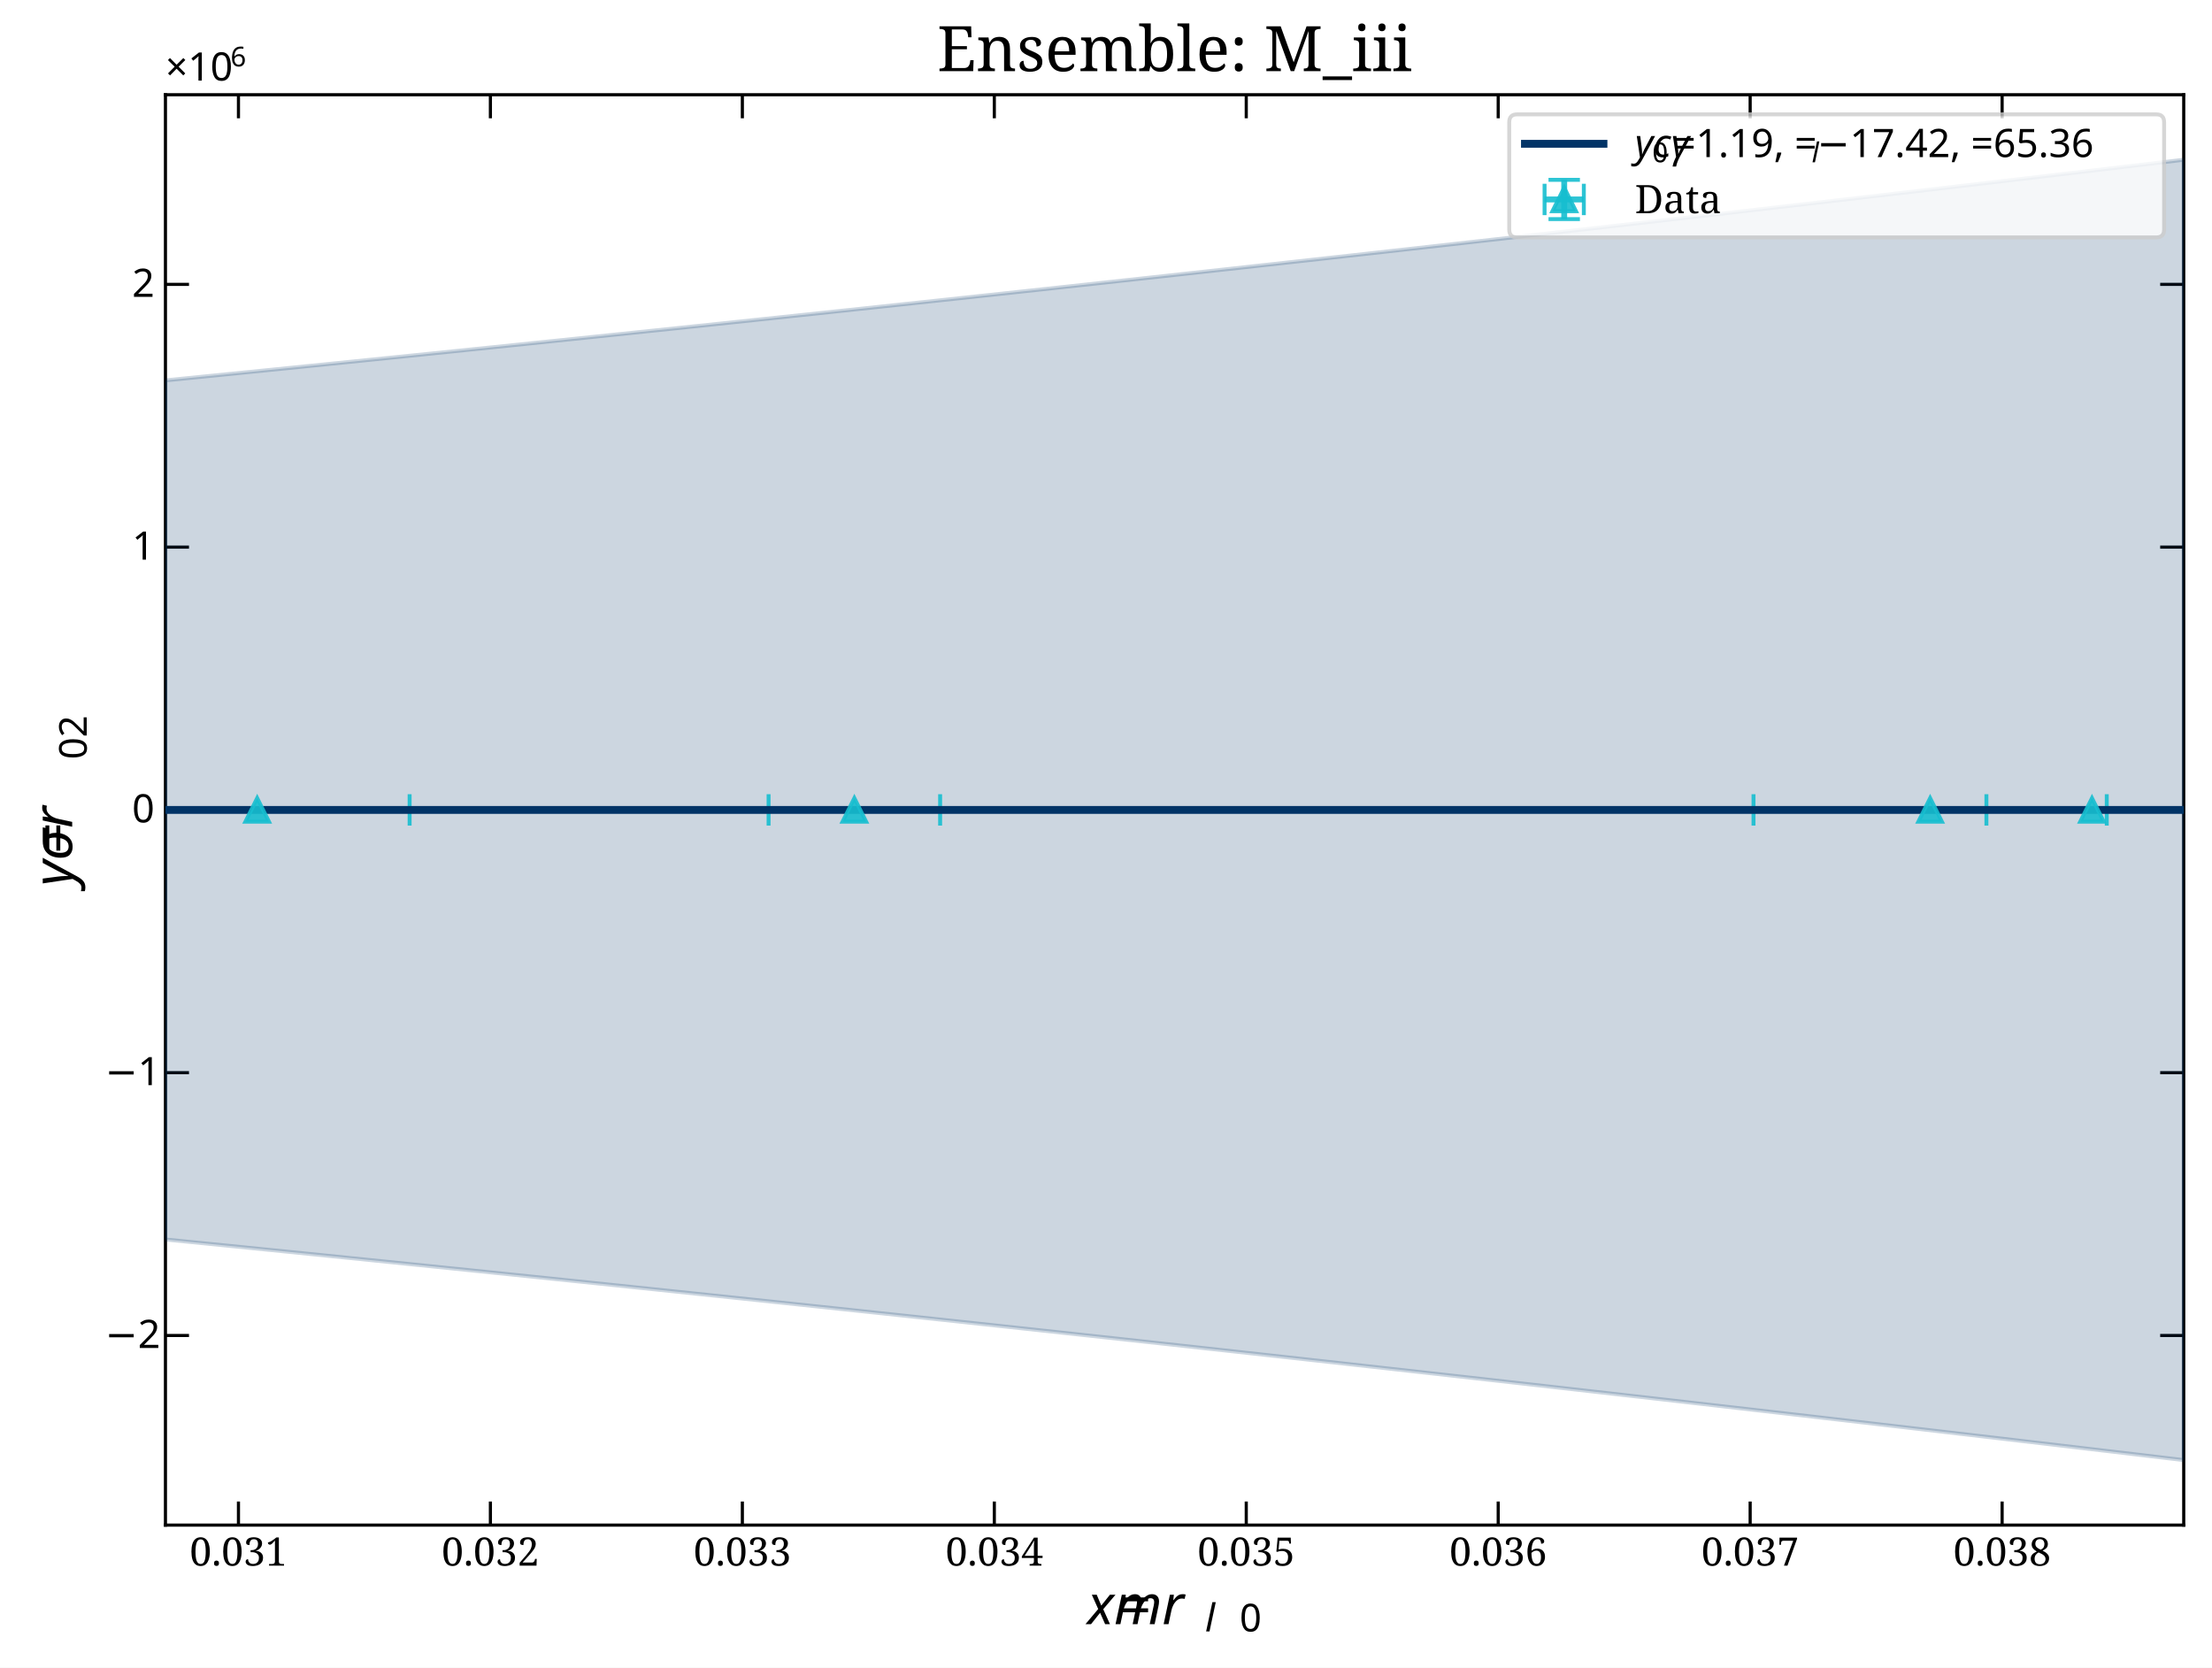
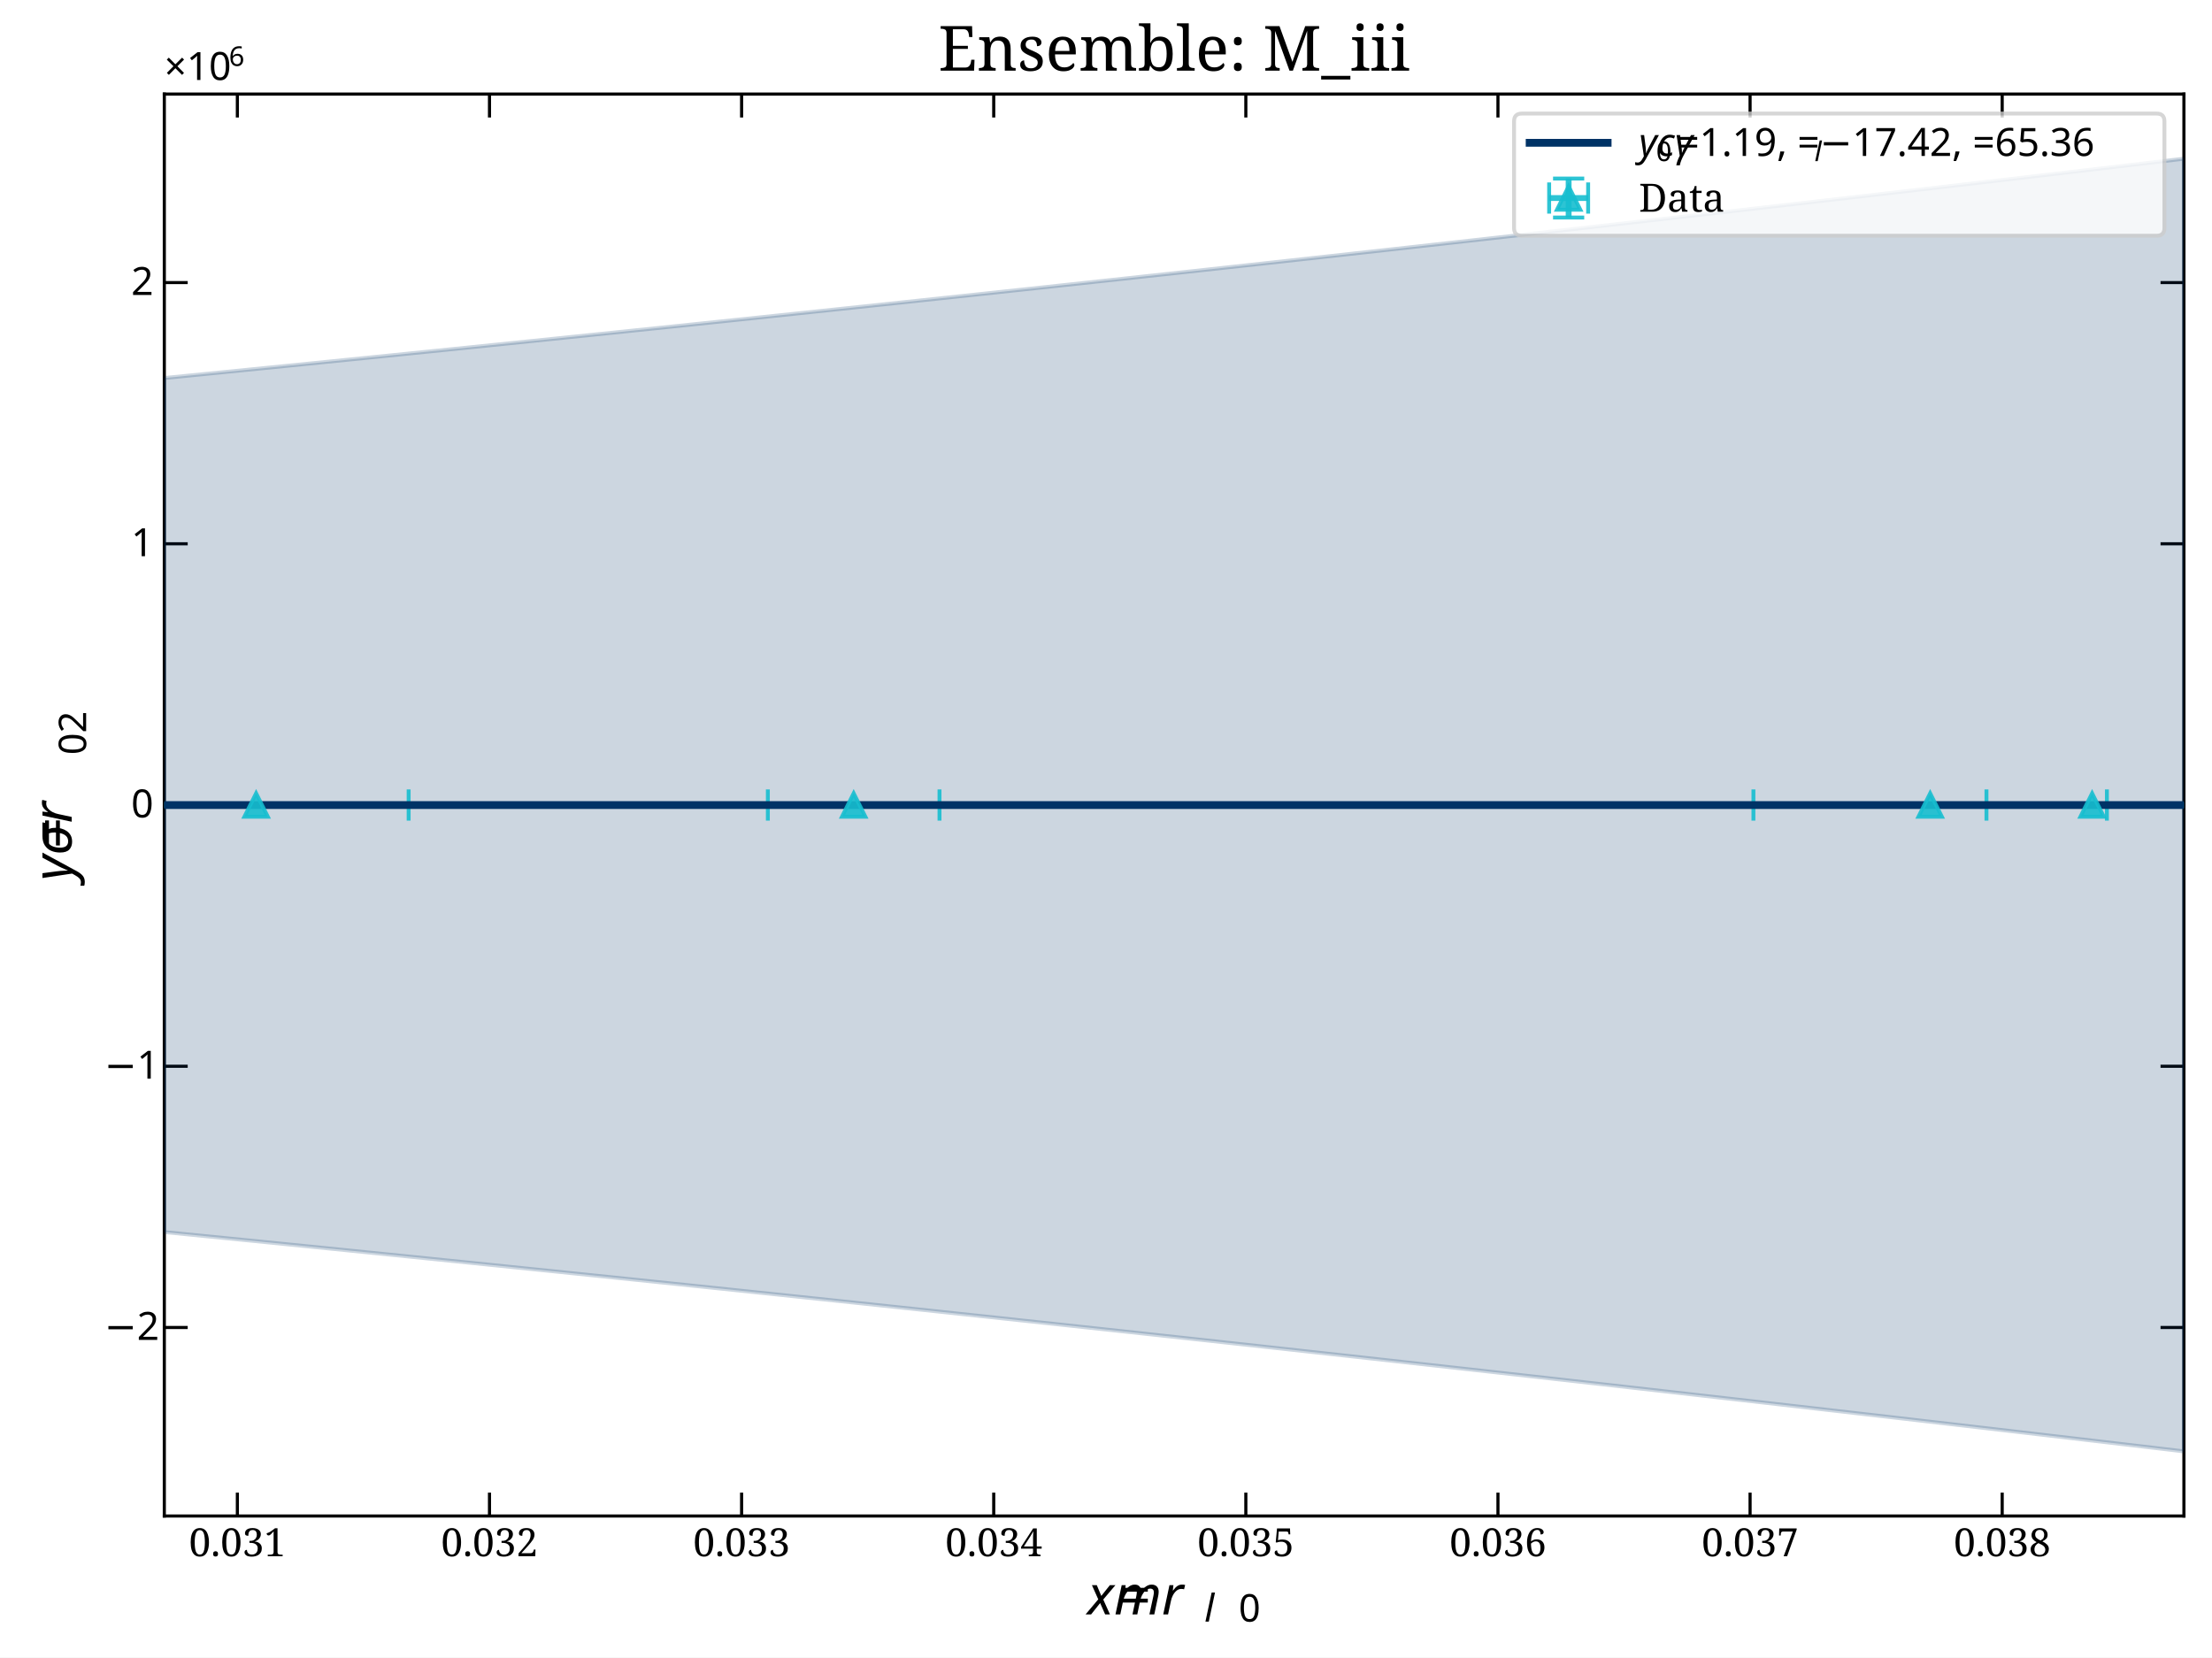
- <svg xmlns="http://www.w3.org/2000/svg" xmlns:xlink="http://www.w3.org/1999/xlink" width="563.421pt" height="424.725pt" viewBox="0 0 563.421 424.725" version="1.1">
+ <svg xmlns="http://www.w3.org/2000/svg" xmlns:xlink="http://www.w3.org/1999/xlink" width="567.303pt" height="425.13pt" viewBox="0 0 567.303 425.13" version="1.1">
  <defs>
    <style type="text/css">*{stroke-linejoin: round; stroke-linecap: butt}</style>
  </defs>
  <g id="figure_1">
    <g id="patch_1">
-       <path d="M 0 424.725  L 563.421 424.725  L 563.421 0  L 0 0  z " style="fill: #ffffff" />
+       <path d="M 0 425.13  L 567.303 425.13  L 567.303 0  L 0 0  z " style="fill: #ffffff" />
    </g>
    <g id="axes_1">
      <g id="patch_2">
-         <path d="M 42.14 388.425  L 556.221 388.425  L 556.221 24.128  L 42.14 24.128  z " style="fill: #ffffff" />
+         <path d="M 42.14 388.83  L 560.103 388.83  L 560.103 24.128  L 42.14 24.128  z " style="fill: #ffffff" />
      </g>
      <g id="matplotlib.axis_1">
        <g id="xtick_1">
          <g id="line2d_1">
            <defs>
-               <path id="m5744c95c9d" d="M 0 0  L 0 -6  " style="stroke: #000000; stroke-width: 0.8" />
+               <path id="mbfbc8e0c21" d="M 0 0  L 0 -6  " style="stroke: #000000; stroke-width: 0.8" />
            </defs>
            <g>
-               <use xlink:href="#m5744c95c9d" x="60.737" y="388.425" style="stroke: #000000; stroke-width: 0.8" />
+               <use xlink:href="#mbfbc8e0c21" x="60.877" y="388.83" style="stroke: #000000; stroke-width: 0.8" />
            </g>
          </g>
          <g id="line2d_2">
            <defs>
-               <path id="m1c1e9c0dd6" d="M 0 0  L 0 6  " style="stroke: #000000; stroke-width: 0.8" />
+               <path id="m511160adfd" d="M 0 0  L 0 6  " style="stroke: #000000; stroke-width: 0.8" />
            </defs>
            <g>
-               <use xlink:href="#m1c1e9c0dd6" x="60.737" y="24.128" style="stroke: #000000; stroke-width: 0.8" />
+               <use xlink:href="#m511160adfd" x="60.877" y="24.128" style="stroke: #000000; stroke-width: 0.8" />
            </g>
          </g>
          <g id="text_1">
-             <text style="font: 10px 'serif'; text-anchor: middle" x="60.737" y="398.755" transform="rotate(-0, 60.73677, 398.7547)">0.031</text>
+             <text style="font: 10px 'serif'; text-anchor: middle" x="60.877" y="399.16" transform="rotate(-0, 60.87721, 399.1597)">0.031</text>
          </g>
        </g>
        <g id="xtick_2">
          <g id="line2d_3">
            <g>
-               <use xlink:href="#m5744c95c9d" x="124.912" y="388.425" style="stroke: #000000; stroke-width: 0.8" />
+               <use xlink:href="#mbfbc8e0c21" x="125.537" y="388.83" style="stroke: #000000; stroke-width: 0.8" />
            </g>
          </g>
          <g id="line2d_4">
            <g>
-               <use xlink:href="#m1c1e9c0dd6" x="124.912" y="24.128" style="stroke: #000000; stroke-width: 0.8" />
+               <use xlink:href="#m511160adfd" x="125.537" y="24.128" style="stroke: #000000; stroke-width: 0.8" />
            </g>
          </g>
          <g id="text_2">
-             <text style="font: 10px 'serif'; text-anchor: middle" x="124.912" y="398.755" transform="rotate(-0, 124.9117, 398.7547)">0.032</text>
+             <text style="font: 10px 'serif'; text-anchor: middle" x="125.537" y="399.16" transform="rotate(-0, 125.5368, 399.1597)">0.032</text>
          </g>
        </g>
        <g id="xtick_3">
          <g id="line2d_5">
            <g>
-               <use xlink:href="#m5744c95c9d" x="189.087" y="388.425" style="stroke: #000000; stroke-width: 0.8" />
+               <use xlink:href="#mbfbc8e0c21" x="190.196" y="388.83" style="stroke: #000000; stroke-width: 0.8" />
            </g>
          </g>
          <g id="line2d_6">
            <g>
-               <use xlink:href="#m1c1e9c0dd6" x="189.087" y="24.128" style="stroke: #000000; stroke-width: 0.8" />
+               <use xlink:href="#m511160adfd" x="190.196" y="24.128" style="stroke: #000000; stroke-width: 0.8" />
            </g>
          </g>
          <g id="text_3">
-             <text style="font: 10px 'serif'; text-anchor: middle" x="189.087" y="398.755" transform="rotate(-0, 189.0866, 398.7547)">0.033</text>
+             <text style="font: 10px 'serif'; text-anchor: middle" x="190.196" y="399.16" transform="rotate(-0, 190.1963, 399.1597)">0.033</text>
          </g>
        </g>
        <g id="xtick_4">
          <g id="line2d_7">
            <g>
-               <use xlink:href="#m5744c95c9d" x="253.261" y="388.425" style="stroke: #000000; stroke-width: 0.8" />
+               <use xlink:href="#mbfbc8e0c21" x="254.856" y="388.83" style="stroke: #000000; stroke-width: 0.8" />
            </g>
          </g>
          <g id="line2d_8">
            <g>
-               <use xlink:href="#m1c1e9c0dd6" x="253.261" y="24.128" style="stroke: #000000; stroke-width: 0.8" />
+               <use xlink:href="#m511160adfd" x="254.856" y="24.128" style="stroke: #000000; stroke-width: 0.8" />
            </g>
          </g>
          <g id="text_4">
-             <text style="font: 10px 'serif'; text-anchor: middle" x="253.261" y="398.755" transform="rotate(-0, 253.2615, 398.7547)">0.034</text>
+             <text style="font: 10px 'serif'; text-anchor: middle" x="254.856" y="399.16" transform="rotate(-0, 254.8559, 399.1597)">0.034</text>
          </g>
        </g>
        <g id="xtick_5">
          <g id="line2d_9">
            <g>
-               <use xlink:href="#m5744c95c9d" x="317.436" y="388.425" style="stroke: #000000; stroke-width: 0.8" />
+               <use xlink:href="#mbfbc8e0c21" x="319.515" y="388.83" style="stroke: #000000; stroke-width: 0.8" />
            </g>
          </g>
          <g id="line2d_10">
            <g>
-               <use xlink:href="#m1c1e9c0dd6" x="317.436" y="24.128" style="stroke: #000000; stroke-width: 0.8" />
+               <use xlink:href="#m511160adfd" x="319.515" y="24.128" style="stroke: #000000; stroke-width: 0.8" />
            </g>
          </g>
          <g id="text_5">
-             <text style="font: 10px 'serif'; text-anchor: middle" x="317.436" y="398.755" transform="rotate(-0, 317.4364, 398.7547)">0.035</text>
+             <text style="font: 10px 'serif'; text-anchor: middle" x="319.515" y="399.16" transform="rotate(-0, 319.5154, 399.1597)">0.035</text>
          </g>
        </g>
        <g id="xtick_6">
          <g id="line2d_11">
            <g>
-               <use xlink:href="#m5744c95c9d" x="381.611" y="388.425" style="stroke: #000000; stroke-width: 0.8" />
+               <use xlink:href="#mbfbc8e0c21" x="384.175" y="388.83" style="stroke: #000000; stroke-width: 0.8" />
            </g>
          </g>
          <g id="line2d_12">
            <g>
-               <use xlink:href="#m1c1e9c0dd6" x="381.611" y="24.128" style="stroke: #000000; stroke-width: 0.8" />
+               <use xlink:href="#m511160adfd" x="384.175" y="24.128" style="stroke: #000000; stroke-width: 0.8" />
            </g>
          </g>
          <g id="text_6">
-             <text style="font: 10px 'serif'; text-anchor: middle" x="381.611" y="398.755" transform="rotate(-0, 381.6113, 398.7547)">0.036</text>
+             <text style="font: 10px 'serif'; text-anchor: middle" x="384.175" y="399.16" transform="rotate(-0, 384.175, 399.1597)">0.036</text>
          </g>
        </g>
        <g id="xtick_7">
          <g id="line2d_13">
            <g>
-               <use xlink:href="#m5744c95c9d" x="445.786" y="388.425" style="stroke: #000000; stroke-width: 0.8" />
+               <use xlink:href="#mbfbc8e0c21" x="448.835" y="388.83" style="stroke: #000000; stroke-width: 0.8" />
            </g>
          </g>
          <g id="line2d_14">
            <g>
-               <use xlink:href="#m1c1e9c0dd6" x="445.786" y="24.128" style="stroke: #000000; stroke-width: 0.8" />
+               <use xlink:href="#m511160adfd" x="448.835" y="24.128" style="stroke: #000000; stroke-width: 0.8" />
            </g>
          </g>
          <g id="text_7">
-             <text style="font: 10px 'serif'; text-anchor: middle" x="445.786" y="398.755" transform="rotate(-0, 445.7862, 398.7547)">0.037</text>
+             <text style="font: 10px 'serif'; text-anchor: middle" x="448.835" y="399.16" transform="rotate(-0, 448.8346, 399.1597)">0.037</text>
          </g>
        </g>
        <g id="xtick_8">
          <g id="line2d_15">
            <g>
-               <use xlink:href="#m5744c95c9d" x="509.961" y="388.425" style="stroke: #000000; stroke-width: 0.8" />
+               <use xlink:href="#mbfbc8e0c21" x="513.494" y="388.83" style="stroke: #000000; stroke-width: 0.8" />
            </g>
          </g>
          <g id="line2d_16">
            <g>
-               <use xlink:href="#m1c1e9c0dd6" x="509.961" y="24.128" style="stroke: #000000; stroke-width: 0.8" />
+               <use xlink:href="#m511160adfd" x="513.494" y="24.128" style="stroke: #000000; stroke-width: 0.8" />
            </g>
          </g>
          <g id="text_8">
-             <text style="font: 10px 'serif'; text-anchor: middle" x="509.961" y="398.755" transform="rotate(-0, 509.9611, 398.7547)">0.038</text>
+             <text style="font: 10px 'serif'; text-anchor: middle" x="513.494" y="399.16" transform="rotate(-0, 513.4941, 399.1597)">0.038</text>
          </g>
        </g>
        <g id="text_9">
-           <g transform="translate(276.9903 414.4866)">
+           <g transform="translate(278.9315 414.8916)">
            <text>
              <tspan style="font: italic 14px 'STIXGeneral'" x="0 19.849 33.299" y="-0.828">xmr</tspan>
              <tspan style="font: 14px 'STIXGeneral'" x="8.238" y="-0.828">=</tspan>
              <tspan style="font: italic 9.8px 'STIXGeneral'" x="29.957" y="1.023">l</tspan>
              <tspan style="font: 9.8px 'STIXGeneral'" x="38.745" y="1.023">0</tspan>
            </text>
          </g>
        </g>
      </g>
      <g id="matplotlib.axis_2">
        <g id="ytick_1">
          <g id="line2d_17">
            <defs>
-               <path id="m671013fbc1" d="M 0 0  L 6 0  " style="stroke: #000000; stroke-width: 0.8" />
+               <path id="m50d33bfb8b" d="M 0 0  L 6 0  " style="stroke: #000000; stroke-width: 0.8" />
            </defs>
            <g>
-               <use xlink:href="#m671013fbc1" x="42.14" y="340.128" style="stroke: #000000; stroke-width: 0.8" />
+               <use xlink:href="#m50d33bfb8b" x="42.14" y="340.479" style="stroke: #000000; stroke-width: 0.8" />
            </g>
          </g>
          <g id="line2d_18">
            <defs>
-               <path id="m281f817f50" d="M 0 0  L -6 0  " style="stroke: #000000; stroke-width: 0.8" />
+               <path id="m19688451c9" d="M 0 0  L -6 0  " style="stroke: #000000; stroke-width: 0.8" />
            </defs>
            <g>
-               <use xlink:href="#m281f817f50" x="556.221" y="340.128" style="stroke: #000000; stroke-width: 0.8" />
+               <use xlink:href="#m19688451c9" x="560.103" y="340.479" style="stroke: #000000; stroke-width: 0.8" />
            </g>
          </g>
          <g id="text_10">
-             <g transform="translate(26.74 343.5426)">
+             <g transform="translate(26.74 343.8939)">
              <text>
                <tspan style="font: 10px 'STIXGeneral'" x="0 6.85" y="-0.234">−2</tspan>
              </text>
            </g>
          </g>
        </g>
        <g id="ytick_2">
          <g id="line2d_19">
            <g>
-               <use xlink:href="#m671013fbc1" x="42.14" y="273.202" style="stroke: #000000; stroke-width: 0.8" />
+               <use xlink:href="#m50d33bfb8b" x="42.14" y="273.479" style="stroke: #000000; stroke-width: 0.8" />
            </g>
          </g>
          <g id="line2d_20">
            <g>
-               <use xlink:href="#m281f817f50" x="556.221" y="273.202" style="stroke: #000000; stroke-width: 0.8" />
+               <use xlink:href="#m19688451c9" x="560.103" y="273.479" style="stroke: #000000; stroke-width: 0.8" />
            </g>
          </g>
          <g id="text_11">
-             <g transform="translate(26.74 276.6169)">
+             <g transform="translate(26.74 276.8938)">
              <text>
                <tspan style="font: 10px 'STIXGeneral'" x="0 6.85" y="-0.234">−1</tspan>
              </text>
            </g>
          </g>
        </g>
        <g id="ytick_3">
          <g id="line2d_21">
            <g>
-               <use xlink:href="#m671013fbc1" x="42.14" y="206.276" style="stroke: #000000; stroke-width: 0.8" />
+               <use xlink:href="#m50d33bfb8b" x="42.14" y="206.479" style="stroke: #000000; stroke-width: 0.8" />
            </g>
          </g>
          <g id="line2d_22">
            <g>
-               <use xlink:href="#m281f817f50" x="556.221" y="206.276" style="stroke: #000000; stroke-width: 0.8" />
+               <use xlink:href="#m19688451c9" x="560.103" y="206.479" style="stroke: #000000; stroke-width: 0.8" />
            </g>
          </g>
          <g id="text_12">
-             <g transform="translate(33.64 209.6912)">
+             <g transform="translate(33.64 209.8937)">
              <text>
                <tspan style="font: 10px 'STIXGeneral'" x="0" y="-0.234">0</tspan>
              </text>
            </g>
          </g>
        </g>
        <g id="ytick_4">
          <g id="line2d_23">
            <g>
-               <use xlink:href="#m671013fbc1" x="42.14" y="139.351" style="stroke: #000000; stroke-width: 0.8" />
+               <use xlink:href="#m50d33bfb8b" x="42.14" y="139.479" style="stroke: #000000; stroke-width: 0.8" />
            </g>
          </g>
          <g id="line2d_24">
            <g>
-               <use xlink:href="#m281f817f50" x="556.221" y="139.351" style="stroke: #000000; stroke-width: 0.8" />
+               <use xlink:href="#m19688451c9" x="560.103" y="139.479" style="stroke: #000000; stroke-width: 0.8" />
            </g>
          </g>
          <g id="text_13">
-             <g transform="translate(33.64 142.7655)">
+             <g transform="translate(33.64 142.8936)">
              <text>
                <tspan style="font: 10px 'STIXGeneral'" x="0" y="-0.234">1</tspan>
              </text>
            </g>
          </g>
        </g>
        <g id="ytick_5">
          <g id="line2d_25">
            <g>
-               <use xlink:href="#m671013fbc1" x="42.14" y="72.425" style="stroke: #000000; stroke-width: 0.8" />
+               <use xlink:href="#m50d33bfb8b" x="42.14" y="72.479" style="stroke: #000000; stroke-width: 0.8" />
            </g>
          </g>
          <g id="line2d_26">
            <g>
-               <use xlink:href="#m281f817f50" x="556.221" y="72.425" style="stroke: #000000; stroke-width: 0.8" />
+               <use xlink:href="#m19688451c9" x="560.103" y="72.479" style="stroke: #000000; stroke-width: 0.8" />
            </g>
          </g>
          <g id="text_14">
-             <g transform="translate(33.64 75.83979)">
+             <g transform="translate(33.64 75.89348)">
              <text>
                <tspan style="font: 10px 'STIXGeneral'" x="0" y="-0.234">2</tspan>
              </text>
            </g>
          </g>
        </g>
        <g id="text_15">
-           <g transform="translate(18.82 225.6662)rotate(-90)">
+           <g transform="translate(18.82 225.8688)rotate(-90)">
            <text>
              <tspan style="font: italic 14px 'STIXGeneral'" x="0 19.849 26.821" y="-0.434">yσr</tspan>
              <tspan style="font: 14px 'STIXGeneral'" x="8.238" y="-0.434">=</tspan>
              <tspan style="font: 9.8px 'STIXGeneral'" x="32.267 33.131" y="3.269 -5.372">02</tspan>
            </text>
          </g>
        </g>
        <g id="text_16">
          <g transform="translate(42.14 21.1275)">
            <text>
              <tspan style="font: 10px 'STIXGeneral'" x="0 6.4 11.4" y="-0.609">×10</tspan>
              <tspan style="font: 7px 'STIXGeneral'" x="16.557" y="-4.209">6</tspan>
            </text>
          </g>
        </g>
      </g>
      <g id="patch_3">
-         <path d="M 42.14 388.425  L 42.14 24.128  " style="fill: none; stroke: #000000; stroke-width: 0.8; stroke-linejoin: miter; stroke-linecap: square" />
+         <path d="M 42.14 388.83  L 42.14 24.128  " style="fill: none; stroke: #000000; stroke-width: 0.8; stroke-linejoin: miter; stroke-linecap: square" />
      </g>
      <g id="patch_4">
-         <path d="M 556.221 388.425  L 556.221 24.128  " style="fill: none; stroke: #000000; stroke-width: 0.8; stroke-linejoin: miter; stroke-linecap: square" />
+         <path d="M 560.103 388.83  L 560.103 24.128  " style="fill: none; stroke: #000000; stroke-width: 0.8; stroke-linejoin: miter; stroke-linecap: square" />
      </g>
      <g id="patch_5">
-         <path d="M 42.14 388.425  L 556.221 388.425  " style="fill: none; stroke: #000000; stroke-width: 0.8; stroke-linejoin: miter; stroke-linecap: square" />
+         <path d="M 42.14 388.83  L 560.103 388.83  " style="fill: none; stroke: #000000; stroke-width: 0.8; stroke-linejoin: miter; stroke-linecap: square" />
      </g>
      <g id="patch_6">
-         <path d="M 42.14 24.128  L 556.221 24.128  " style="fill: none; stroke: #000000; stroke-width: 0.8; stroke-linejoin: miter; stroke-linecap: square" />
+         <path d="M 42.14 24.128  L 560.103 24.128  " style="fill: none; stroke: #000000; stroke-width: 0.8; stroke-linejoin: miter; stroke-linecap: square" />
      </g>
      <g id="PolyCollection_1">
        <defs>
-           <path id="m62ef42f97b" d="M 42.14 -327.85  L 42.14 -109.047  L 47.333 -108.53  L 52.525 -108.011  L 57.718 -107.492  L 62.911 -106.971  L 68.104 -106.449  L 73.296 -105.927  L 78.489 -105.403  L 83.682 -104.878  L 88.875 -104.352  L 94.067 -103.825  L 99.26 -103.298  L 104.453 -102.769  L 109.646 -102.239  L 114.838 -101.708  L 120.031 -101.176  L 125.224 -100.642  L 130.416 -100.108  L 135.609 -99.573  L 140.802 -99.037  L 145.995 -98.5  L 151.187 -97.961  L 156.38 -97.422  L 161.573 -96.882  L 166.766 -96.341  L 171.958 -95.798  L 177.151 -95.255  L 182.344 -94.71  L 187.537 -94.165  L 192.729 -93.618  L 197.922 -93.071  L 203.115 -92.522  L 208.307 -91.973  L 213.5 -91.422  L 218.693 -90.871  L 223.886 -90.318  L 229.078 -89.764  L 234.271 -89.21  L 239.464 -88.654  L 244.657 -88.097  L 249.849 -87.539  L 255.042 -86.981  L 260.235 -86.421  L 265.428 -85.86  L 270.62 -85.298  L 275.813 -84.736  L 281.006 -84.172  L 286.198 -83.607  L 291.391 -83.041  L 296.584 -82.474  L 301.777 -81.906  L 306.969 -81.338  L 312.162 -80.768  L 317.355 -80.197  L 322.548 -79.625  L 327.74 -79.052  L 332.933 -78.478  L 338.126 -77.903  L 343.319 -77.327  L 348.511 -76.75  L 353.704 -76.172  L 358.897 -75.594  L 364.089 -75.014  L 369.282 -74.433  L 374.475 -73.851  L 379.668 -73.268  L 384.86 -72.684  L 390.053 -72.099  L 395.246 -71.513  L 400.439 -70.926  L 405.631 -70.338  L 410.824 -69.749  L 416.017 -69.16  L 421.21 -68.569  L 426.402 -67.977  L 431.595 -67.384  L 436.788 -66.79  L 441.98 -66.195  L 447.173 -65.599  L 452.366 -65.002  L 457.559 -64.405  L 462.751 -63.806  L 467.944 -63.206  L 473.137 -62.605  L 478.33 -62.003  L 483.522 -61.401  L 488.715 -60.797  L 493.908 -60.192  L 499.101 -59.587  L 504.293 -58.98  L 509.486 -58.372  L 514.679 -57.763  L 519.871 -57.154  L 525.064 -56.543  L 530.257 -55.932  L 535.45 -55.319  L 540.642 -54.706  L 545.835 -54.091  L 551.028 -53.475  L 556.221 -52.859  L 556.221 -384.039  L 556.221 -384.039  L 551.028 -383.422  L 545.835 -382.807  L 540.642 -382.192  L 535.45 -381.578  L 530.257 -380.966  L 525.064 -380.354  L 519.871 -379.744  L 514.679 -379.134  L 509.486 -378.525  L 504.293 -377.918  L 499.101 -377.311  L 493.908 -376.705  L 488.715 -376.101  L 483.522 -375.497  L 478.33 -374.894  L 473.137 -374.292  L 467.944 -373.691  L 462.751 -373.092  L 457.559 -372.493  L 452.366 -371.895  L 447.173 -371.298  L 441.98 -370.702  L 436.788 -370.107  L 431.595 -369.514  L 426.402 -368.921  L 421.21 -368.329  L 416.017 -367.738  L 410.824 -367.148  L 405.631 -366.559  L 400.439 -365.971  L 395.246 -365.384  L 390.053 -364.798  L 384.86 -364.214  L 379.668 -363.63  L 374.475 -363.047  L 369.282 -362.465  L 364.089 -361.884  L 358.897 -361.304  L 353.704 -360.725  L 348.511 -360.147  L 343.319 -359.57  L 338.126 -358.994  L 332.933 -358.419  L 327.74 -357.845  L 322.548 -357.273  L 317.355 -356.701  L 312.162 -356.13  L 306.969 -355.56  L 301.777 -354.991  L 296.584 -354.423  L 291.391 -353.856  L 286.198 -353.291  L 281.006 -352.726  L 275.813 -352.162  L 270.62 -351.599  L 265.428 -351.037  L 260.235 -350.477  L 255.042 -349.917  L 249.849 -349.358  L 244.657 -348.8  L 239.464 -348.244  L 234.271 -347.688  L 229.078 -347.133  L 223.886 -346.58  L 218.693 -346.027  L 213.5 -345.475  L 208.307 -344.925  L 203.115 -344.375  L 197.922 -343.827  L 192.729 -343.279  L 187.537 -342.733  L 182.344 -342.187  L 177.151 -341.643  L 171.958 -341.099  L 166.766 -340.557  L 161.573 -340.016  L 156.38 -339.475  L 151.187 -338.936  L 145.995 -338.398  L 140.802 -337.861  L 135.609 -337.324  L 130.416 -336.789  L 125.224 -336.255  L 120.031 -335.722  L 114.838 -335.19  L 109.646 -334.659  L 104.453 -334.129  L 99.26 -333.6  L 94.067 -333.072  L 88.875 -332.545  L 83.682 -332.019  L 78.489 -331.495  L 73.296 -330.971  L 68.104 -330.448  L 62.911 -329.927  L 57.718 -329.406  L 52.525 -328.886  L 47.333 -328.368  L 42.14 -327.85  z " style="stroke: #003366; stroke-opacity: 0.2" />
+           <path id="m37af8ee9b1" d="M 42.14 -328.174  L 42.14 -109.128  L 47.372 -108.61  L 52.604 -108.091  L 57.836 -107.571  L 63.068 -107.05  L 68.3 -106.527  L 73.532 -106.004  L 78.764 -105.48  L 83.996 -104.954  L 89.228 -104.428  L 94.459 -103.901  L 99.691 -103.372  L 104.923 -102.842  L 110.155 -102.312  L 115.387 -101.78  L 120.619 -101.248  L 125.851 -100.714  L 131.083 -100.179  L 136.315 -99.643  L 141.547 -99.107  L 146.779 -98.569  L 152.011 -98.03  L 157.243 -97.49  L 162.475 -96.949  L 167.707 -96.407  L 172.939 -95.864  L 178.171 -95.32  L 183.403 -94.775  L 188.635 -94.229  L 193.867 -93.682  L 199.098 -93.134  L 204.33 -92.585  L 209.562 -92.035  L 214.794 -91.483  L 220.026 -90.931  L 225.258 -90.378  L 230.49 -89.824  L 235.722 -89.268  L 240.954 -88.712  L 246.186 -88.155  L 251.418 -87.596  L 256.65 -87.037  L 261.882 -86.477  L 267.114 -85.915  L 272.346 -85.353  L 277.578 -84.789  L 282.81 -84.225  L 288.042 -83.66  L 293.274 -83.093  L 298.506 -82.526  L 303.737 -81.957  L 308.969 -81.388  L 314.201 -80.817  L 319.433 -80.246  L 324.665 -79.673  L 329.897 -79.1  L 335.129 -78.525  L 340.361 -77.949  L 345.593 -77.373  L 350.825 -76.795  L 356.057 -76.217  L 361.289 -75.637  L 366.521 -75.057  L 371.753 -74.475  L 376.985 -73.893  L 382.217 -73.309  L 387.449 -72.724  L 392.681 -72.139  L 397.913 -71.552  L 403.145 -70.965  L 408.376 -70.376  L 413.608 -69.787  L 418.84 -69.196  L 424.072 -68.605  L 429.304 -68.012  L 434.536 -67.418  L 439.768 -66.824  L 445 -66.228  L 450.232 -65.632  L 455.464 -65.034  L 460.696 -64.436  L 465.928 -63.836  L 471.16 -63.236  L 476.392 -62.634  L 481.624 -62.032  L 486.856 -61.429  L 492.088 -60.824  L 497.32 -60.219  L 502.552 -59.612  L 507.783 -59.005  L 513.015 -58.397  L 518.247 -57.787  L 523.479 -57.177  L 528.711 -56.566  L 533.943 -55.953  L 539.175 -55.34  L 544.407 -54.726  L 549.639 -54.111  L 554.871 -53.495  L 560.103 -52.877  L 560.103 -384.425  L 560.103 -384.425  L 554.871 -383.808  L 549.639 -383.192  L 544.407 -382.577  L 539.175 -381.962  L 533.943 -381.349  L 528.711 -380.737  L 523.479 -380.125  L 518.247 -379.515  L 513.015 -378.906  L 507.783 -378.297  L 502.552 -377.69  L 497.32 -377.084  L 492.088 -376.478  L 486.856 -375.874  L 481.624 -375.27  L 476.392 -374.668  L 471.16 -374.067  L 465.928 -373.466  L 460.696 -372.867  L 455.464 -372.268  L 450.232 -371.671  L 445 -371.074  L 439.768 -370.479  L 434.536 -369.884  L 429.304 -369.291  L 424.072 -368.698  L 418.84 -368.106  L 413.608 -367.516  L 408.376 -366.926  L 403.145 -366.338  L 397.913 -365.75  L 392.681 -365.164  L 387.449 -364.578  L 382.217 -363.994  L 376.985 -363.41  L 371.753 -362.827  L 366.521 -362.246  L 361.289 -361.665  L 356.057 -361.086  L 350.825 -360.507  L 345.593 -359.93  L 340.361 -359.353  L 335.129 -358.777  L 329.897 -358.203  L 324.665 -357.629  L 319.433 -357.057  L 314.201 -356.485  L 308.969 -355.915  L 303.737 -355.345  L 298.506 -354.777  L 293.274 -354.209  L 288.042 -353.643  L 282.81 -353.077  L 277.578 -352.513  L 272.346 -351.95  L 267.114 -351.387  L 261.882 -350.826  L 256.65 -350.265  L 251.418 -349.706  L 246.186 -349.148  L 240.954 -348.59  L 235.722 -348.034  L 230.49 -347.479  L 225.258 -346.925  L 220.026 -346.371  L 214.794 -345.819  L 209.562 -345.268  L 204.33 -344.718  L 199.098 -344.169  L 193.867 -343.62  L 188.635 -343.073  L 183.403 -342.527  L 178.171 -341.982  L 172.939 -341.438  L 167.707 -340.895  L 162.475 -340.353  L 157.243 -339.812  L 152.011 -339.272  L 146.779 -338.734  L 141.547 -338.196  L 136.315 -337.659  L 131.083 -337.123  L 125.851 -336.589  L 120.619 -336.055  L 115.387 -335.522  L 110.155 -334.991  L 104.923 -334.46  L 99.691 -333.93  L 94.459 -333.402  L 89.228 -332.875  L 83.996 -332.348  L 78.764 -331.823  L 73.532 -331.298  L 68.3 -330.775  L 63.068 -330.253  L 57.836 -329.732  L 52.604 -329.212  L 47.372 -328.693  L 42.14 -328.174  z " style="stroke: #003366; stroke-opacity: 0.2" />
        </defs>
-         <g clip-path="url(#p14cf1a66f8)">
-           <use xlink:href="#m62ef42f97b" x="0" y="424.725" style="fill: #003366; fill-opacity: 0.2; stroke: #003366; stroke-opacity: 0.2" />
+         <g clip-path="url(#p705241f7d8)">
+           <use xlink:href="#m37af8ee9b1" x="0" y="425.13" style="fill: #003366; fill-opacity: 0.2; stroke: #003366; stroke-opacity: 0.2" />
        </g>
      </g>
      <g id="text_17">
-         <text style="font: 16px 'serif'; text-anchor: middle" x="299.18" y="18.128" transform="rotate(-0, 299.1803, 18.1275)">Ensemble: M_iii</text>
+         <text style="font: 16px 'serif'; text-anchor: middle" x="301.121" y="18.128" transform="rotate(-0, 301.1215, 18.1275)">Ensemble: M_iii</text>
      </g>
      <g id="LineCollection_1">
-         <path d="M 505.96 206.276  L 559.747 206.276  " clip-path="url(#p14cf1a66f8)" style="fill: none; stroke: #17becf; stroke-opacity: 0.9; stroke-width: 1.5" />
-         <path d="M 446.638 206.276  L 536.617 206.276  " clip-path="url(#p14cf1a66f8)" style="fill: none; stroke: #17becf; stroke-opacity: 0.9; stroke-width: 1.5" />
-         <path d="M 195.767 206.276  L 239.461 206.276  " clip-path="url(#p14cf1a66f8)" style="fill: none; stroke: #17becf; stroke-opacity: 0.9; stroke-width: 1.5" />
-         <path d="M 26.683 206.276  L 104.332 206.276  " clip-path="url(#p14cf1a66f8)" style="fill: none; stroke: #17becf; stroke-opacity: 0.9; stroke-width: 1.5" />
+         <path d="M 509.463 206.479  L 563.656 206.479  " clip-path="url(#p705241f7d8)" style="fill: none; stroke: #17becf; stroke-opacity: 0.9; stroke-width: 1.5" />
+         <path d="M 449.693 206.479  L 540.351 206.479  " clip-path="url(#p705241f7d8)" style="fill: none; stroke: #17becf; stroke-opacity: 0.9; stroke-width: 1.5" />
+         <path d="M 196.927 206.479  L 240.951 206.479  " clip-path="url(#p705241f7d8)" style="fill: none; stroke: #17becf; stroke-opacity: 0.9; stroke-width: 1.5" />
+         <path d="M 26.566 206.479  L 104.801 206.479  " clip-path="url(#p705241f7d8)" style="fill: none; stroke: #17becf; stroke-opacity: 0.9; stroke-width: 1.5" />
      </g>
      <g id="LineCollection_2">
-         <path d="M 532.853 206.276  L 532.853 206.276  " clip-path="url(#p14cf1a66f8)" style="fill: none; stroke: #17becf; stroke-opacity: 0.9; stroke-width: 1.5" />
-         <path d="M 491.628 206.276  L 491.628 206.276  " clip-path="url(#p14cf1a66f8)" style="fill: none; stroke: #17becf; stroke-opacity: 0.9; stroke-width: 1.5" />
-         <path d="M 217.614 206.276  L 217.614 206.276  " clip-path="url(#p14cf1a66f8)" style="fill: none; stroke: #17becf; stroke-opacity: 0.9; stroke-width: 1.5" />
-         <path d="M 65.507 206.276  L 65.507 206.276  " clip-path="url(#p14cf1a66f8)" style="fill: none; stroke: #17becf; stroke-opacity: 0.9; stroke-width: 1.5" />
+         <path d="M 536.559 206.479  L 536.559 206.479  " clip-path="url(#p705241f7d8)" style="fill: none; stroke: #17becf; stroke-opacity: 0.9; stroke-width: 1.5" />
+         <path d="M 495.022 206.479  L 495.022 206.479  " clip-path="url(#p705241f7d8)" style="fill: none; stroke: #17becf; stroke-opacity: 0.9; stroke-width: 1.5" />
+         <path d="M 218.939 206.479  L 218.939 206.479  " clip-path="url(#p705241f7d8)" style="fill: none; stroke: #17becf; stroke-opacity: 0.9; stroke-width: 1.5" />
+         <path d="M 65.684 206.479  L 65.684 206.479  " clip-path="url(#p705241f7d8)" style="fill: none; stroke: #17becf; stroke-opacity: 0.9; stroke-width: 1.5" />
      </g>
      <g id="line2d_27">
        <defs>
-           <path id="m8ad97f4633" d="M 0 4  L 0 -4  " style="stroke: #17becf; stroke-opacity: 0.9" />
+           <path id="m134c4948e3" d="M 0 4  L 0 -4  " style="stroke: #17becf; stroke-opacity: 0.9" />
        </defs>
-         <g clip-path="url(#p14cf1a66f8)">
-           <use xlink:href="#m8ad97f4633" x="505.96" y="206.276" style="fill: #17becf; fill-opacity: 0.9; stroke: #17becf; stroke-opacity: 0.9" />
-           <use xlink:href="#m8ad97f4633" x="446.638" y="206.276" style="fill: #17becf; fill-opacity: 0.9; stroke: #17becf; stroke-opacity: 0.9" />
-           <use xlink:href="#m8ad97f4633" x="195.767" y="206.276" style="fill: #17becf; fill-opacity: 0.9; stroke: #17becf; stroke-opacity: 0.9" />
-           <use xlink:href="#m8ad97f4633" x="26.683" y="206.276" style="fill: #17becf; fill-opacity: 0.9; stroke: #17becf; stroke-opacity: 0.9" />
+         <g clip-path="url(#p705241f7d8)">
+           <use xlink:href="#m134c4948e3" x="509.463" y="206.479" style="fill: #17becf; fill-opacity: 0.9; stroke: #17becf; stroke-opacity: 0.9" />
+           <use xlink:href="#m134c4948e3" x="449.693" y="206.479" style="fill: #17becf; fill-opacity: 0.9; stroke: #17becf; stroke-opacity: 0.9" />
+           <use xlink:href="#m134c4948e3" x="196.927" y="206.479" style="fill: #17becf; fill-opacity: 0.9; stroke: #17becf; stroke-opacity: 0.9" />
+           <use xlink:href="#m134c4948e3" x="26.566" y="206.479" style="fill: #17becf; fill-opacity: 0.9; stroke: #17becf; stroke-opacity: 0.9" />
        </g>
      </g>
      <g id="line2d_28">
-         <g clip-path="url(#p14cf1a66f8)">
-           <use xlink:href="#m8ad97f4633" x="559.747" y="206.276" style="fill: #17becf; fill-opacity: 0.9; stroke: #17becf; stroke-opacity: 0.9" />
-           <use xlink:href="#m8ad97f4633" x="536.617" y="206.276" style="fill: #17becf; fill-opacity: 0.9; stroke: #17becf; stroke-opacity: 0.9" />
-           <use xlink:href="#m8ad97f4633" x="239.461" y="206.276" style="fill: #17becf; fill-opacity: 0.9; stroke: #17becf; stroke-opacity: 0.9" />
-           <use xlink:href="#m8ad97f4633" x="104.332" y="206.276" style="fill: #17becf; fill-opacity: 0.9; stroke: #17becf; stroke-opacity: 0.9" />
+         <g clip-path="url(#p705241f7d8)">
+           <use xlink:href="#m134c4948e3" x="563.656" y="206.479" style="fill: #17becf; fill-opacity: 0.9; stroke: #17becf; stroke-opacity: 0.9" />
+           <use xlink:href="#m134c4948e3" x="540.351" y="206.479" style="fill: #17becf; fill-opacity: 0.9; stroke: #17becf; stroke-opacity: 0.9" />
+           <use xlink:href="#m134c4948e3" x="240.951" y="206.479" style="fill: #17becf; fill-opacity: 0.9; stroke: #17becf; stroke-opacity: 0.9" />
+           <use xlink:href="#m134c4948e3" x="104.801" y="206.479" style="fill: #17becf; fill-opacity: 0.9; stroke: #17becf; stroke-opacity: 0.9" />
        </g>
      </g>
      <g id="line2d_29">
        <defs>
-           <path id="md5ac300d3b" d="M 4 0  L -4 -0  " style="stroke: #17becf; stroke-opacity: 0.9" />
+           <path id="m0329e773f4" d="M 4 0  L -4 -0  " style="stroke: #17becf; stroke-opacity: 0.9" />
        </defs>
-         <g clip-path="url(#p14cf1a66f8)">
-           <use xlink:href="#md5ac300d3b" x="532.853" y="206.276" style="fill: #17becf; fill-opacity: 0.9; stroke: #17becf; stroke-opacity: 0.9" />
-           <use xlink:href="#md5ac300d3b" x="491.628" y="206.276" style="fill: #17becf; fill-opacity: 0.9; stroke: #17becf; stroke-opacity: 0.9" />
-           <use xlink:href="#md5ac300d3b" x="217.614" y="206.276" style="fill: #17becf; fill-opacity: 0.9; stroke: #17becf; stroke-opacity: 0.9" />
-           <use xlink:href="#md5ac300d3b" x="65.507" y="206.276" style="fill: #17becf; fill-opacity: 0.9; stroke: #17becf; stroke-opacity: 0.9" />
+         <g clip-path="url(#p705241f7d8)">
+           <use xlink:href="#m0329e773f4" x="536.559" y="206.479" style="fill: #17becf; fill-opacity: 0.9; stroke: #17becf; stroke-opacity: 0.9" />
+           <use xlink:href="#m0329e773f4" x="495.022" y="206.479" style="fill: #17becf; fill-opacity: 0.9; stroke: #17becf; stroke-opacity: 0.9" />
+           <use xlink:href="#m0329e773f4" x="218.939" y="206.479" style="fill: #17becf; fill-opacity: 0.9; stroke: #17becf; stroke-opacity: 0.9" />
+           <use xlink:href="#m0329e773f4" x="65.684" y="206.479" style="fill: #17becf; fill-opacity: 0.9; stroke: #17becf; stroke-opacity: 0.9" />
        </g>
      </g>
      <g id="line2d_30">
-         <g clip-path="url(#p14cf1a66f8)">
-           <use xlink:href="#md5ac300d3b" x="532.853" y="206.276" style="fill: #17becf; fill-opacity: 0.9; stroke: #17becf; stroke-opacity: 0.9" />
-           <use xlink:href="#md5ac300d3b" x="491.628" y="206.276" style="fill: #17becf; fill-opacity: 0.9; stroke: #17becf; stroke-opacity: 0.9" />
-           <use xlink:href="#md5ac300d3b" x="217.614" y="206.276" style="fill: #17becf; fill-opacity: 0.9; stroke: #17becf; stroke-opacity: 0.9" />
-           <use xlink:href="#md5ac300d3b" x="65.507" y="206.276" style="fill: #17becf; fill-opacity: 0.9; stroke: #17becf; stroke-opacity: 0.9" />
+         <g clip-path="url(#p705241f7d8)">
+           <use xlink:href="#m0329e773f4" x="536.559" y="206.479" style="fill: #17becf; fill-opacity: 0.9; stroke: #17becf; stroke-opacity: 0.9" />
+           <use xlink:href="#m0329e773f4" x="495.022" y="206.479" style="fill: #17becf; fill-opacity: 0.9; stroke: #17becf; stroke-opacity: 0.9" />
+           <use xlink:href="#m0329e773f4" x="218.939" y="206.479" style="fill: #17becf; fill-opacity: 0.9; stroke: #17becf; stroke-opacity: 0.9" />
+           <use xlink:href="#m0329e773f4" x="65.684" y="206.479" style="fill: #17becf; fill-opacity: 0.9; stroke: #17becf; stroke-opacity: 0.9" />
        </g>
      </g>
      <g id="line2d_31">
-         <path d="M 42.14 206.276  L 47.333 206.276  L 52.525 206.276  L 57.718 206.276  L 62.911 206.276  L 68.104 206.276  L 73.296 206.276  L 78.489 206.276  L 83.682 206.276  L 88.875 206.276  L 94.067 206.276  L 99.26 206.276  L 104.453 206.276  L 109.646 206.276  L 114.838 206.276  L 120.031 206.276  L 125.224 206.276  L 130.416 206.276  L 135.609 206.276  L 140.802 206.276  L 145.995 206.276  L 151.187 206.276  L 156.38 206.276  L 161.573 206.276  L 166.766 206.276  L 171.958 206.276  L 177.151 206.276  L 182.344 206.276  L 187.537 206.276  L 192.729 206.276  L 197.922 206.276  L 203.115 206.276  L 208.307 206.276  L 213.5 206.276  L 218.693 206.276  L 223.886 206.276  L 229.078 206.276  L 234.271 206.276  L 239.464 206.276  L 244.657 206.276  L 249.849 206.276  L 255.042 206.276  L 260.235 206.276  L 265.428 206.276  L 270.62 206.276  L 275.813 206.276  L 281.006 206.276  L 286.198 206.276  L 291.391 206.276  L 296.584 206.276  L 301.777 206.276  L 306.969 206.276  L 312.162 206.276  L 317.355 206.276  L 322.548 206.276  L 327.74 206.276  L 332.933 206.276  L 338.126 206.276  L 343.319 206.276  L 348.511 206.276  L 353.704 206.276  L 358.897 206.276  L 364.089 206.276  L 369.282 206.276  L 374.475 206.276  L 379.668 206.276  L 384.86 206.276  L 390.053 206.276  L 395.246 206.276  L 400.439 206.276  L 405.631 206.276  L 410.824 206.276  L 416.017 206.276  L 421.21 206.276  L 426.402 206.276  L 431.595 206.276  L 436.788 206.276  L 441.98 206.276  L 447.173 206.276  L 452.366 206.276  L 457.559 206.276  L 462.751 206.276  L 467.944 206.276  L 473.137 206.276  L 478.33 206.276  L 483.522 206.276  L 488.715 206.276  L 493.908 206.276  L 499.101 206.276  L 504.293 206.276  L 509.486 206.276  L 514.679 206.276  L 519.871 206.276  L 525.064 206.276  L 530.257 206.276  L 535.45 206.276  L 540.642 206.276  L 545.835 206.276  L 551.028 206.276  L 556.221 206.276  " clip-path="url(#p14cf1a66f8)" style="fill: none; stroke: #003366; stroke-width: 2; stroke-linecap: square" />
+         <path d="M 42.14 206.479  L 47.372 206.479  L 52.604 206.479  L 57.836 206.479  L 63.068 206.479  L 68.3 206.479  L 73.532 206.479  L 78.764 206.479  L 83.996 206.479  L 89.228 206.479  L 94.459 206.479  L 99.691 206.479  L 104.923 206.479  L 110.155 206.479  L 115.387 206.479  L 120.619 206.479  L 125.851 206.479  L 131.083 206.479  L 136.315 206.479  L 141.547 206.479  L 146.779 206.479  L 152.011 206.479  L 157.243 206.479  L 162.475 206.479  L 167.707 206.479  L 172.939 206.479  L 178.171 206.479  L 183.403 206.479  L 188.635 206.479  L 193.867 206.479  L 199.098 206.479  L 204.33 206.479  L 209.562 206.479  L 214.794 206.479  L 220.026 206.479  L 225.258 206.479  L 230.49 206.479  L 235.722 206.479  L 240.954 206.479  L 246.186 206.479  L 251.418 206.479  L 256.65 206.479  L 261.882 206.479  L 267.114 206.479  L 272.346 206.479  L 277.578 206.479  L 282.81 206.479  L 288.042 206.479  L 293.274 206.479  L 298.506 206.479  L 303.737 206.479  L 308.969 206.479  L 314.201 206.479  L 319.433 206.479  L 324.665 206.479  L 329.897 206.479  L 335.129 206.479  L 340.361 206.479  L 345.593 206.479  L 350.825 206.479  L 356.057 206.479  L 361.289 206.479  L 366.521 206.479  L 371.753 206.479  L 376.985 206.479  L 382.217 206.479  L 387.449 206.479  L 392.681 206.479  L 397.913 206.479  L 403.145 206.479  L 408.376 206.479  L 413.608 206.479  L 418.84 206.479  L 424.072 206.479  L 429.304 206.479  L 434.536 206.479  L 439.768 206.479  L 445 206.479  L 450.232 206.479  L 455.464 206.479  L 460.696 206.479  L 465.928 206.479  L 471.16 206.479  L 476.392 206.479  L 481.624 206.479  L 486.856 206.479  L 492.088 206.479  L 497.32 206.479  L 502.552 206.479  L 507.783 206.479  L 513.015 206.479  L 518.247 206.479  L 523.479 206.479  L 528.711 206.479  L 533.943 206.479  L 539.175 206.479  L 544.407 206.479  L 549.639 206.479  L 554.871 206.479  L 560.103 206.479  " clip-path="url(#p705241f7d8)" style="fill: none; stroke: #003366; stroke-width: 2; stroke-linecap: square" />
      </g>
      <g id="legend_1">
        <g id="patch_7">
-           <path d="M 386.421 60.468  L 549.221 60.468  Q 551.221 60.468 551.221 58.468  L 551.221 31.128  Q 551.221 29.128 549.221 29.128  L 386.421 29.128  Q 384.421 29.128 384.421 31.128  L 384.421 58.468  Q 384.421 60.468 386.421 60.468  z " style="fill: #ffffff; opacity: 0.8; stroke: #cccccc; stroke-linejoin: miter" />
+           <path d="M 390.303 60.468  L 553.103 60.468  Q 555.103 60.468 555.103 58.468  L 555.103 31.128  Q 555.103 29.128 553.103 29.128  L 390.303 29.128  Q 388.303 29.128 388.303 31.128  L 388.303 58.468  Q 388.303 60.468 390.303 60.468  z " style="fill: #ffffff; opacity: 0.8; stroke: #cccccc; stroke-linejoin: miter" />
        </g>
        <g id="line2d_32">
-           <path d="M 388.421 36.627  L 398.421 36.627  L 408.421 36.627  " style="fill: none; stroke: #003366; stroke-width: 2; stroke-linecap: square" />
+           <path d="M 392.303 36.627  L 402.303 36.627  L 412.303 36.627  " style="fill: none; stroke: #003366; stroke-width: 2; stroke-linecap: square" />
        </g>
        <g id="text_18">
-           <g transform="translate(416.4206 40.1275)">
+           <g transform="translate(420.303 40.1275)">
            <text>
              <tspan style="font: italic 10px 'STIXGeneral'" x="0 40.618 94.421" y="-0.125">ycγ</tspan>
              <tspan style="font: 7px 'STIXGeneral'" x="4.44" y="1.197">0</tspan>
              <tspan style="font: 10px 'STIXGeneral'" x="9.825 18.119 23.119 25.619 30.619 35.619 38.119 48.889 58.627 66.921 71.921 76.921 79.421 84.421 89.421 91.921 99.965 108.259 113.259 118.259 120.759 125.759" y="-0.125">=1.19, =−17.42, =65.36</tspan>
              <tspan style="font: italic 7px 'STIXGeneral'" x="45.058" y="1.197">l</tspan>
            </text>
          </g>
        </g>
        <g id="LineCollection_3">
-           <path d="M 393.421 50.798  L 403.421 50.798  " style="fill: none; stroke: #17becf; stroke-opacity: 0.9; stroke-width: 1.5" />
+           <path d="M 397.303 50.798  L 407.303 50.798  " style="fill: none; stroke: #17becf; stroke-opacity: 0.9; stroke-width: 1.5" />
        </g>
        <g id="LineCollection_4">
-           <path d="M 398.421 55.798  L 398.421 45.798  " style="fill: none; stroke: #17becf; stroke-opacity: 0.9; stroke-width: 1.5" />
+           <path d="M 402.303 55.798  L 402.303 45.798  " style="fill: none; stroke: #17becf; stroke-opacity: 0.9; stroke-width: 1.5" />
        </g>
        <g id="line2d_33">
          <g>
-             <use xlink:href="#m8ad97f4633" x="393.421" y="50.798" style="fill: #17becf; fill-opacity: 0.9; stroke: #17becf; stroke-opacity: 0.9" />
+             <use xlink:href="#m134c4948e3" x="397.303" y="50.798" style="fill: #17becf; fill-opacity: 0.9; stroke: #17becf; stroke-opacity: 0.9" />
          </g>
        </g>
        <g id="line2d_34">
          <g>
-             <use xlink:href="#m8ad97f4633" x="403.421" y="50.798" style="fill: #17becf; fill-opacity: 0.9; stroke: #17becf; stroke-opacity: 0.9" />
+             <use xlink:href="#m134c4948e3" x="407.303" y="50.798" style="fill: #17becf; fill-opacity: 0.9; stroke: #17becf; stroke-opacity: 0.9" />
          </g>
        </g>
        <g id="line2d_35">
          <g>
-             <use xlink:href="#md5ac300d3b" x="398.421" y="55.798" style="fill: #17becf; fill-opacity: 0.9; stroke: #17becf; stroke-opacity: 0.9" />
+             <use xlink:href="#m0329e773f4" x="402.303" y="55.798" style="fill: #17becf; fill-opacity: 0.9; stroke: #17becf; stroke-opacity: 0.9" />
          </g>
        </g>
        <g id="line2d_36">
          <g>
-             <use xlink:href="#md5ac300d3b" x="398.421" y="45.798" style="fill: #17becf; fill-opacity: 0.9; stroke: #17becf; stroke-opacity: 0.9" />
+             <use xlink:href="#m0329e773f4" x="402.303" y="45.798" style="fill: #17becf; fill-opacity: 0.9; stroke: #17becf; stroke-opacity: 0.9" />
          </g>
        </g>
        <g id="line2d_37" />
        <g id="line2d_38">
          <defs>
-             <path id="m57fcc275df" d="M 0 -3  L -3 3  L 3 3  z " style="stroke: #17becf; stroke-opacity: 0.9; stroke-linejoin: miter" />
+             <path id="mbfbecad497" d="M 0 -3  L -3 3  L 3 3  z " style="stroke: #17becf; stroke-opacity: 0.9; stroke-linejoin: miter" />
          </defs>
          <g>
-             <use xlink:href="#m57fcc275df" x="398.421" y="50.798" style="fill: #17becf; fill-opacity: 0.9; stroke: #17becf; stroke-opacity: 0.9; stroke-linejoin: miter" />
+             <use xlink:href="#mbfbecad497" x="402.303" y="50.798" style="fill: #17becf; fill-opacity: 0.9; stroke: #17becf; stroke-opacity: 0.9; stroke-linejoin: miter" />
          </g>
        </g>
        <g id="text_19">
-           <text style="font: 10px 'serif'; text-anchor: start" x="416.421" y="54.298" transform="rotate(-0, 416.4206, 54.29781)">Data</text>
+           <text style="font: 10px 'serif'; text-anchor: start" x="420.303" y="54.298" transform="rotate(-0, 420.303, 54.29781)">Data</text>
        </g>
      </g>
      <g id="line2d_39">
-         <g clip-path="url(#p14cf1a66f8)">
-           <use xlink:href="#m57fcc275df" x="532.853" y="206.276" style="fill: #17becf; fill-opacity: 0.9; stroke: #17becf; stroke-opacity: 0.9; stroke-linejoin: miter" />
-           <use xlink:href="#m57fcc275df" x="491.628" y="206.276" style="fill: #17becf; fill-opacity: 0.9; stroke: #17becf; stroke-opacity: 0.9; stroke-linejoin: miter" />
-           <use xlink:href="#m57fcc275df" x="217.614" y="206.276" style="fill: #17becf; fill-opacity: 0.9; stroke: #17becf; stroke-opacity: 0.9; stroke-linejoin: miter" />
-           <use xlink:href="#m57fcc275df" x="65.507" y="206.276" style="fill: #17becf; fill-opacity: 0.9; stroke: #17becf; stroke-opacity: 0.9; stroke-linejoin: miter" />
+         <g clip-path="url(#p705241f7d8)">
+           <use xlink:href="#mbfbecad497" x="536.559" y="206.479" style="fill: #17becf; fill-opacity: 0.9; stroke: #17becf; stroke-opacity: 0.9; stroke-linejoin: miter" />
+           <use xlink:href="#mbfbecad497" x="495.022" y="206.479" style="fill: #17becf; fill-opacity: 0.9; stroke: #17becf; stroke-opacity: 0.9; stroke-linejoin: miter" />
+           <use xlink:href="#mbfbecad497" x="218.939" y="206.479" style="fill: #17becf; fill-opacity: 0.9; stroke: #17becf; stroke-opacity: 0.9; stroke-linejoin: miter" />
+           <use xlink:href="#mbfbecad497" x="65.684" y="206.479" style="fill: #17becf; fill-opacity: 0.9; stroke: #17becf; stroke-opacity: 0.9; stroke-linejoin: miter" />
        </g>
      </g>
    </g>
  </g>
  <defs>
-     <clipPath id="p14cf1a66f8">
-       <rect x="42.14" y="24.128" width="514.081" height="364.298" />
+     <clipPath id="p705241f7d8">
+       <rect x="42.14" y="24.128" width="517.963" height="364.702" />
    </clipPath>
  </defs>
</svg>
